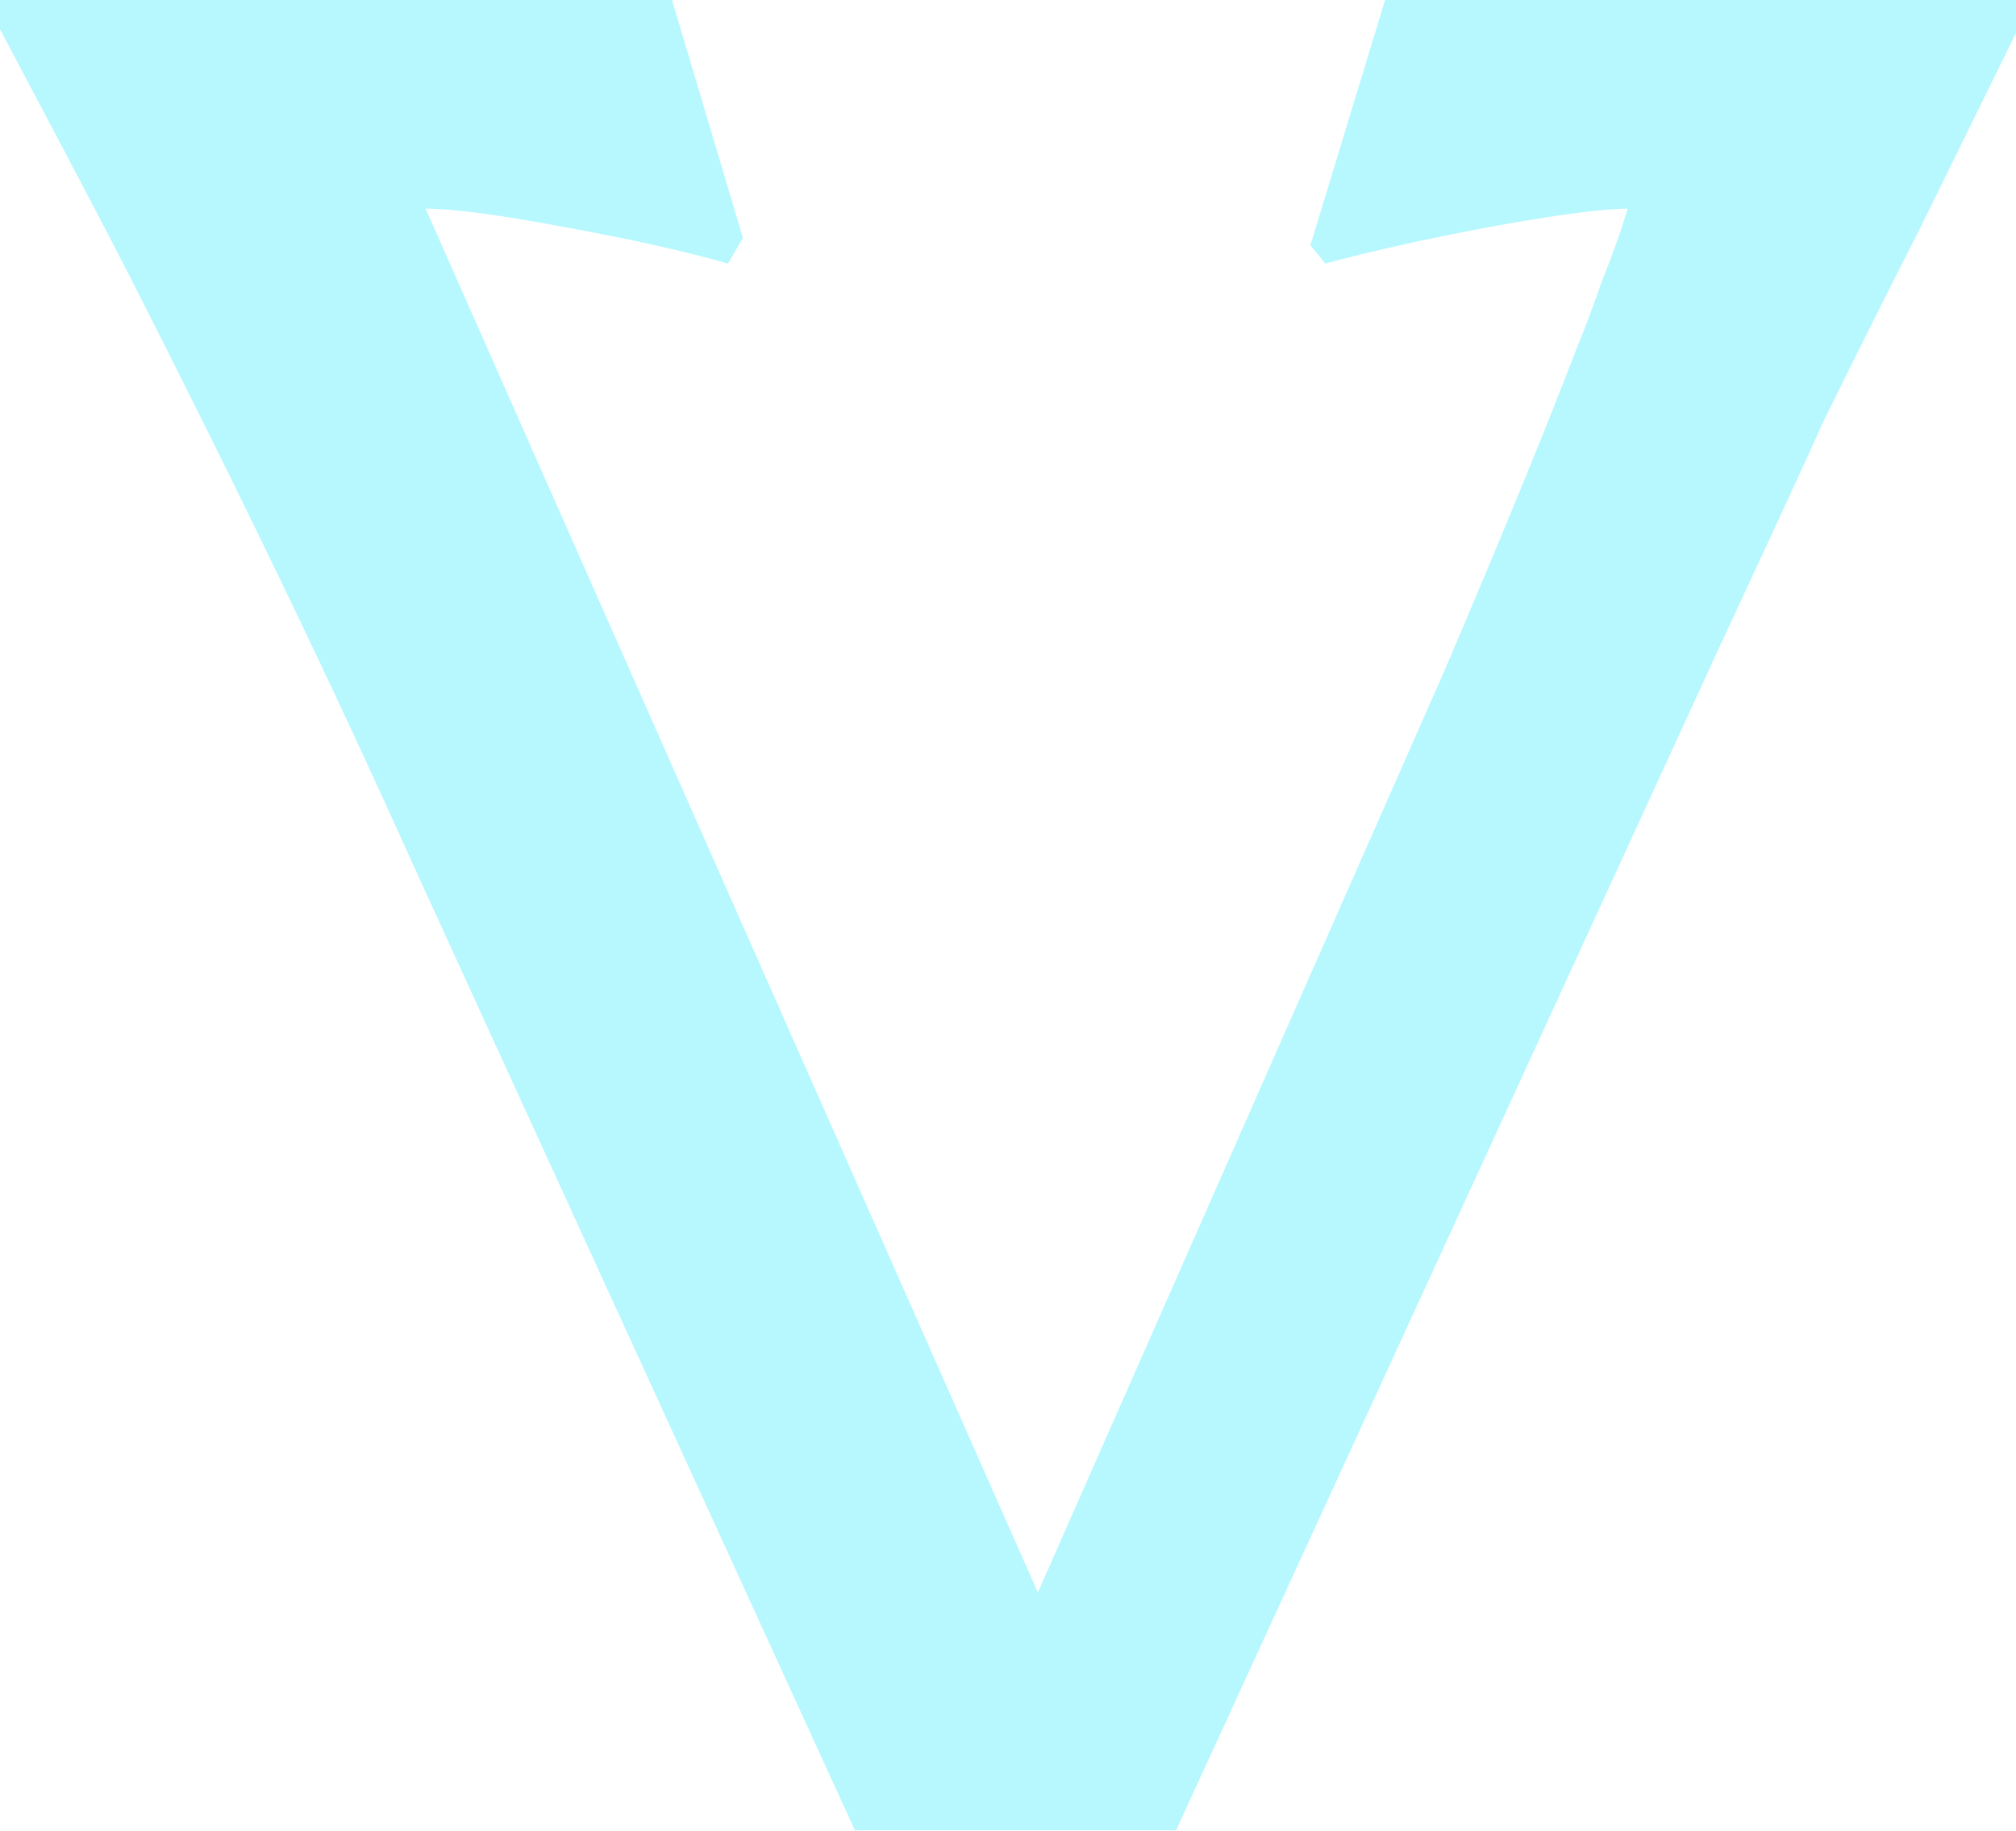
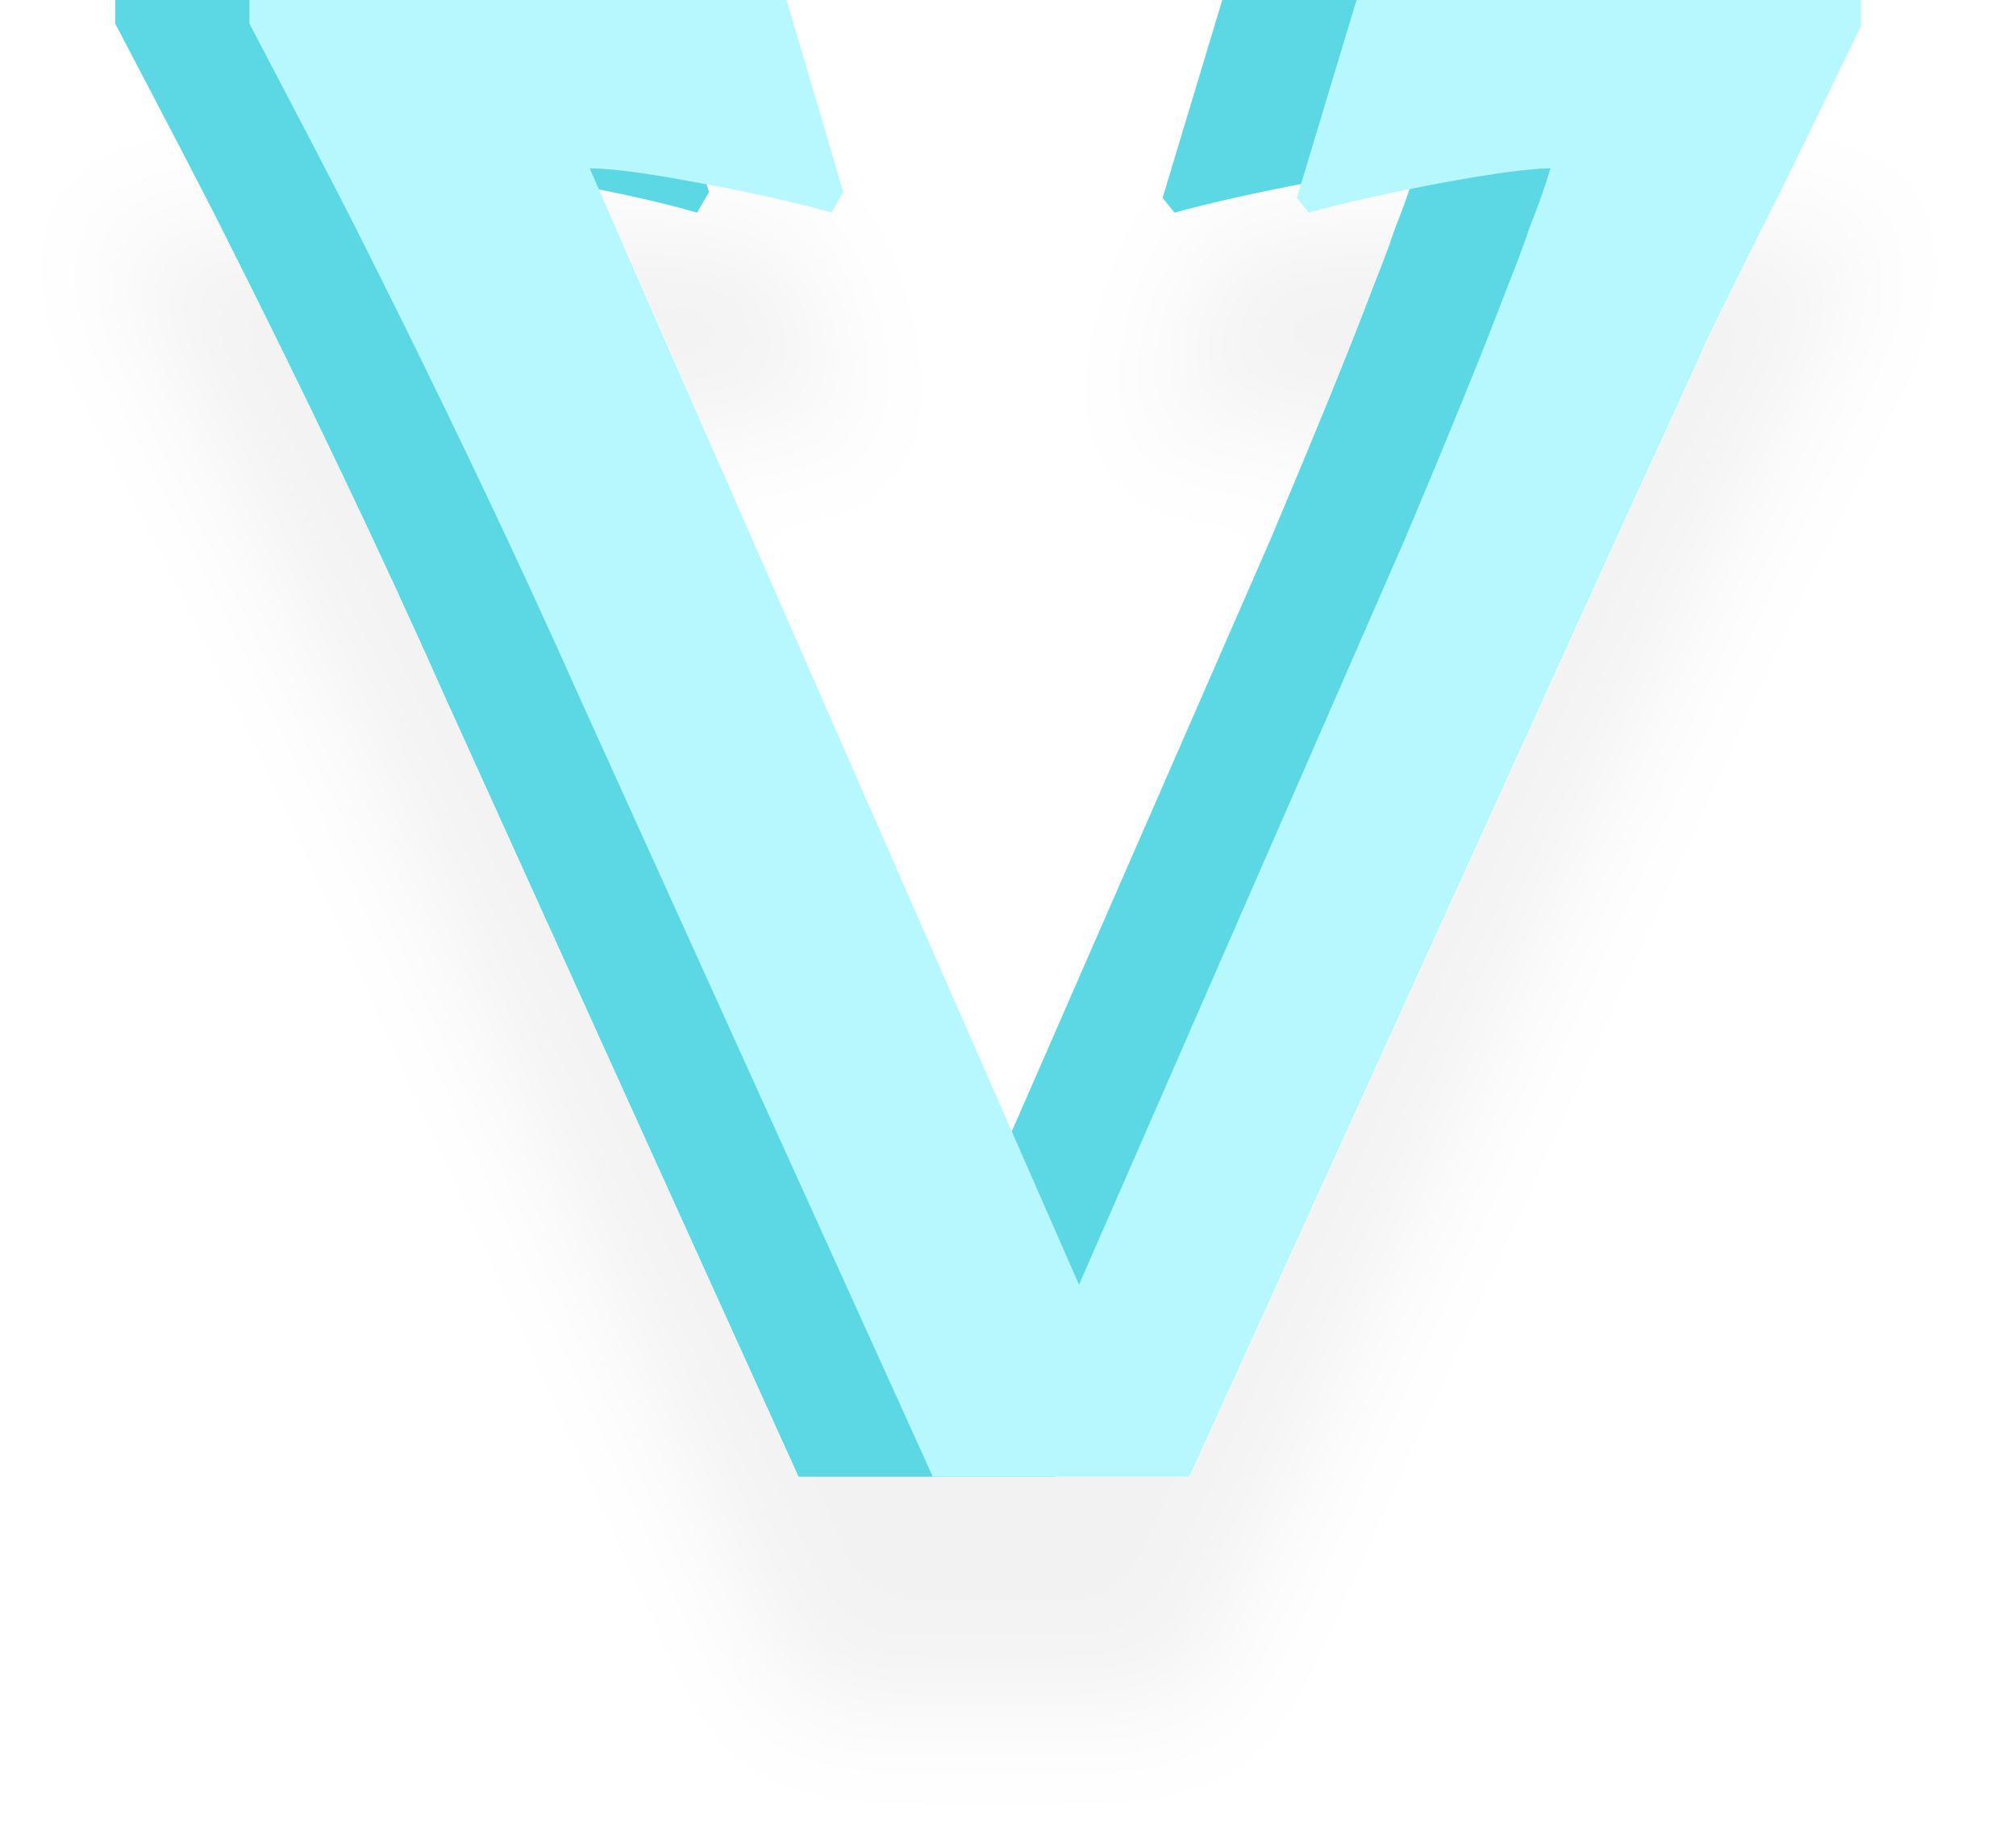
- <svg xmlns="http://www.w3.org/2000/svg" width="65" height="59" viewBox="0 0 65 59" fill="none">
-   <path d="M65 1.062C63.957 3.186 62.914 5.31 61.87 7.434C60.827 9.479 59.784 11.564 58.741 13.688C58.58 14.081 57.457 16.52 55.37 21.004L37.917 59L27.565 59L13.361 27.966C10.713 22.066 7.623 15.655 4.093 8.732C3.451 7.473 2.086 4.877 -1.65054e-07 0.944L0 0L21.667 3.78832e-06L23.954 7.67L23.472 8.496C22.108 8.103 20.343 7.709 18.176 7.316C16.09 6.923 14.605 6.726 13.722 6.726L33.463 51.33L46.583 21.594C48.429 17.267 49.833 13.845 50.796 11.328C51.117 10.541 51.398 9.794 51.639 9.086C51.96 8.299 52.241 7.513 52.481 6.726C51.679 6.726 50.194 6.923 48.028 7.316C45.941 7.709 44.176 8.103 42.731 8.496L42.25 7.906L44.657 7.80815e-06L65 1.1365e-05L65 1.062Z" fill="#B7F8FF" />
+ <svg xmlns="http://www.w3.org/2000/svg" width="35" height="32" viewBox="0 0 35 32" fill="none">
+   <g filter="url(#filter0_d_44_1011)">
+     <path d="M29.975 0.462C29.526 1.385 29.077 2.308 28.628 3.231C28.179 4.12 27.73 5.026 27.281 5.949C27.212 6.12 26.729 7.18 25.831 9.129L18.319 25.644H13.864L7.75 12.155C6.611 9.591 5.281 6.804 3.761 3.795C3.485 3.248 2.898 2.12 2 0.41V0H11.325L12.309 3.334L12.102 3.693C11.515 3.522 10.755 3.351 9.823 3.18C8.925 3.009 8.286 2.923 7.906 2.923L16.402 22.31L22.049 9.386C22.843 7.505 23.448 6.018 23.862 4.924C24 4.582 24.121 4.257 24.225 3.949C24.363 3.607 24.484 3.265 24.587 2.923C24.242 2.923 23.603 3.009 22.671 3.18C21.773 3.351 21.013 3.522 20.391 3.693L20.184 3.436L21.22 0H29.975V0.462Z" fill="#5CD8E5" />
+     <path d="M32.307 0.462C31.858 1.385 31.409 2.308 30.96 3.231C30.511 4.12 30.062 5.026 29.613 5.949C29.544 6.12 29.06 7.18 28.162 9.129L20.65 25.644L16.195 25.644L10.082 12.155C8.942 9.591 7.612 6.804 6.093 3.795C5.816 3.248 5.229 2.12 4.331 0.41L4.331 0L13.656 1.63045e-06L14.641 3.334L14.434 3.693C13.846 3.522 13.086 3.351 12.154 3.18C11.256 3.009 10.617 2.923 10.237 2.923L18.733 22.31L24.38 9.386C25.175 7.505 25.779 6.018 26.193 4.924C26.332 4.582 26.453 4.257 26.556 3.949C26.694 3.607 26.815 3.265 26.919 2.923C26.573 2.923 25.934 3.009 25.002 3.18C24.104 3.351 23.344 3.522 22.722 3.693L22.515 3.436L23.551 3.36054e-06L32.307 4.89135e-06L32.307 0.462Z" fill="#B7F8FF" />
+   </g>
+   <defs>
+     <filter id="filter0_d_44_1011" x="0" y="0" width="34.307" height="31.644" filterUnits="userSpaceOnUse" color-interpolation-filters="sRGB">
+       <feFlood flood-opacity="0" result="BackgroundImageFix" />
+       <feColorMatrix in="SourceAlpha" type="matrix" values="0 0 0 0 0 0 0 0 0 0 0 0 0 0 0 0 0 0 127 0" result="hardAlpha" />
+       <feOffset dy="4" />
+       <feGaussianBlur stdDeviation="1" />
+       <feComposite in2="hardAlpha" operator="out" />
+       <feColorMatrix type="matrix" values="0 0 0 0 0 0 0 0 0 0 0 0 0 0 0 0 0 0 0.05 0" />
+       <feBlend mode="normal" in2="BackgroundImageFix" result="effect1_dropShadow_44_1011" />
+       <feBlend mode="normal" in="SourceGraphic" in2="effect1_dropShadow_44_1011" result="shape" />
+     </filter>
+   </defs>
</svg>
